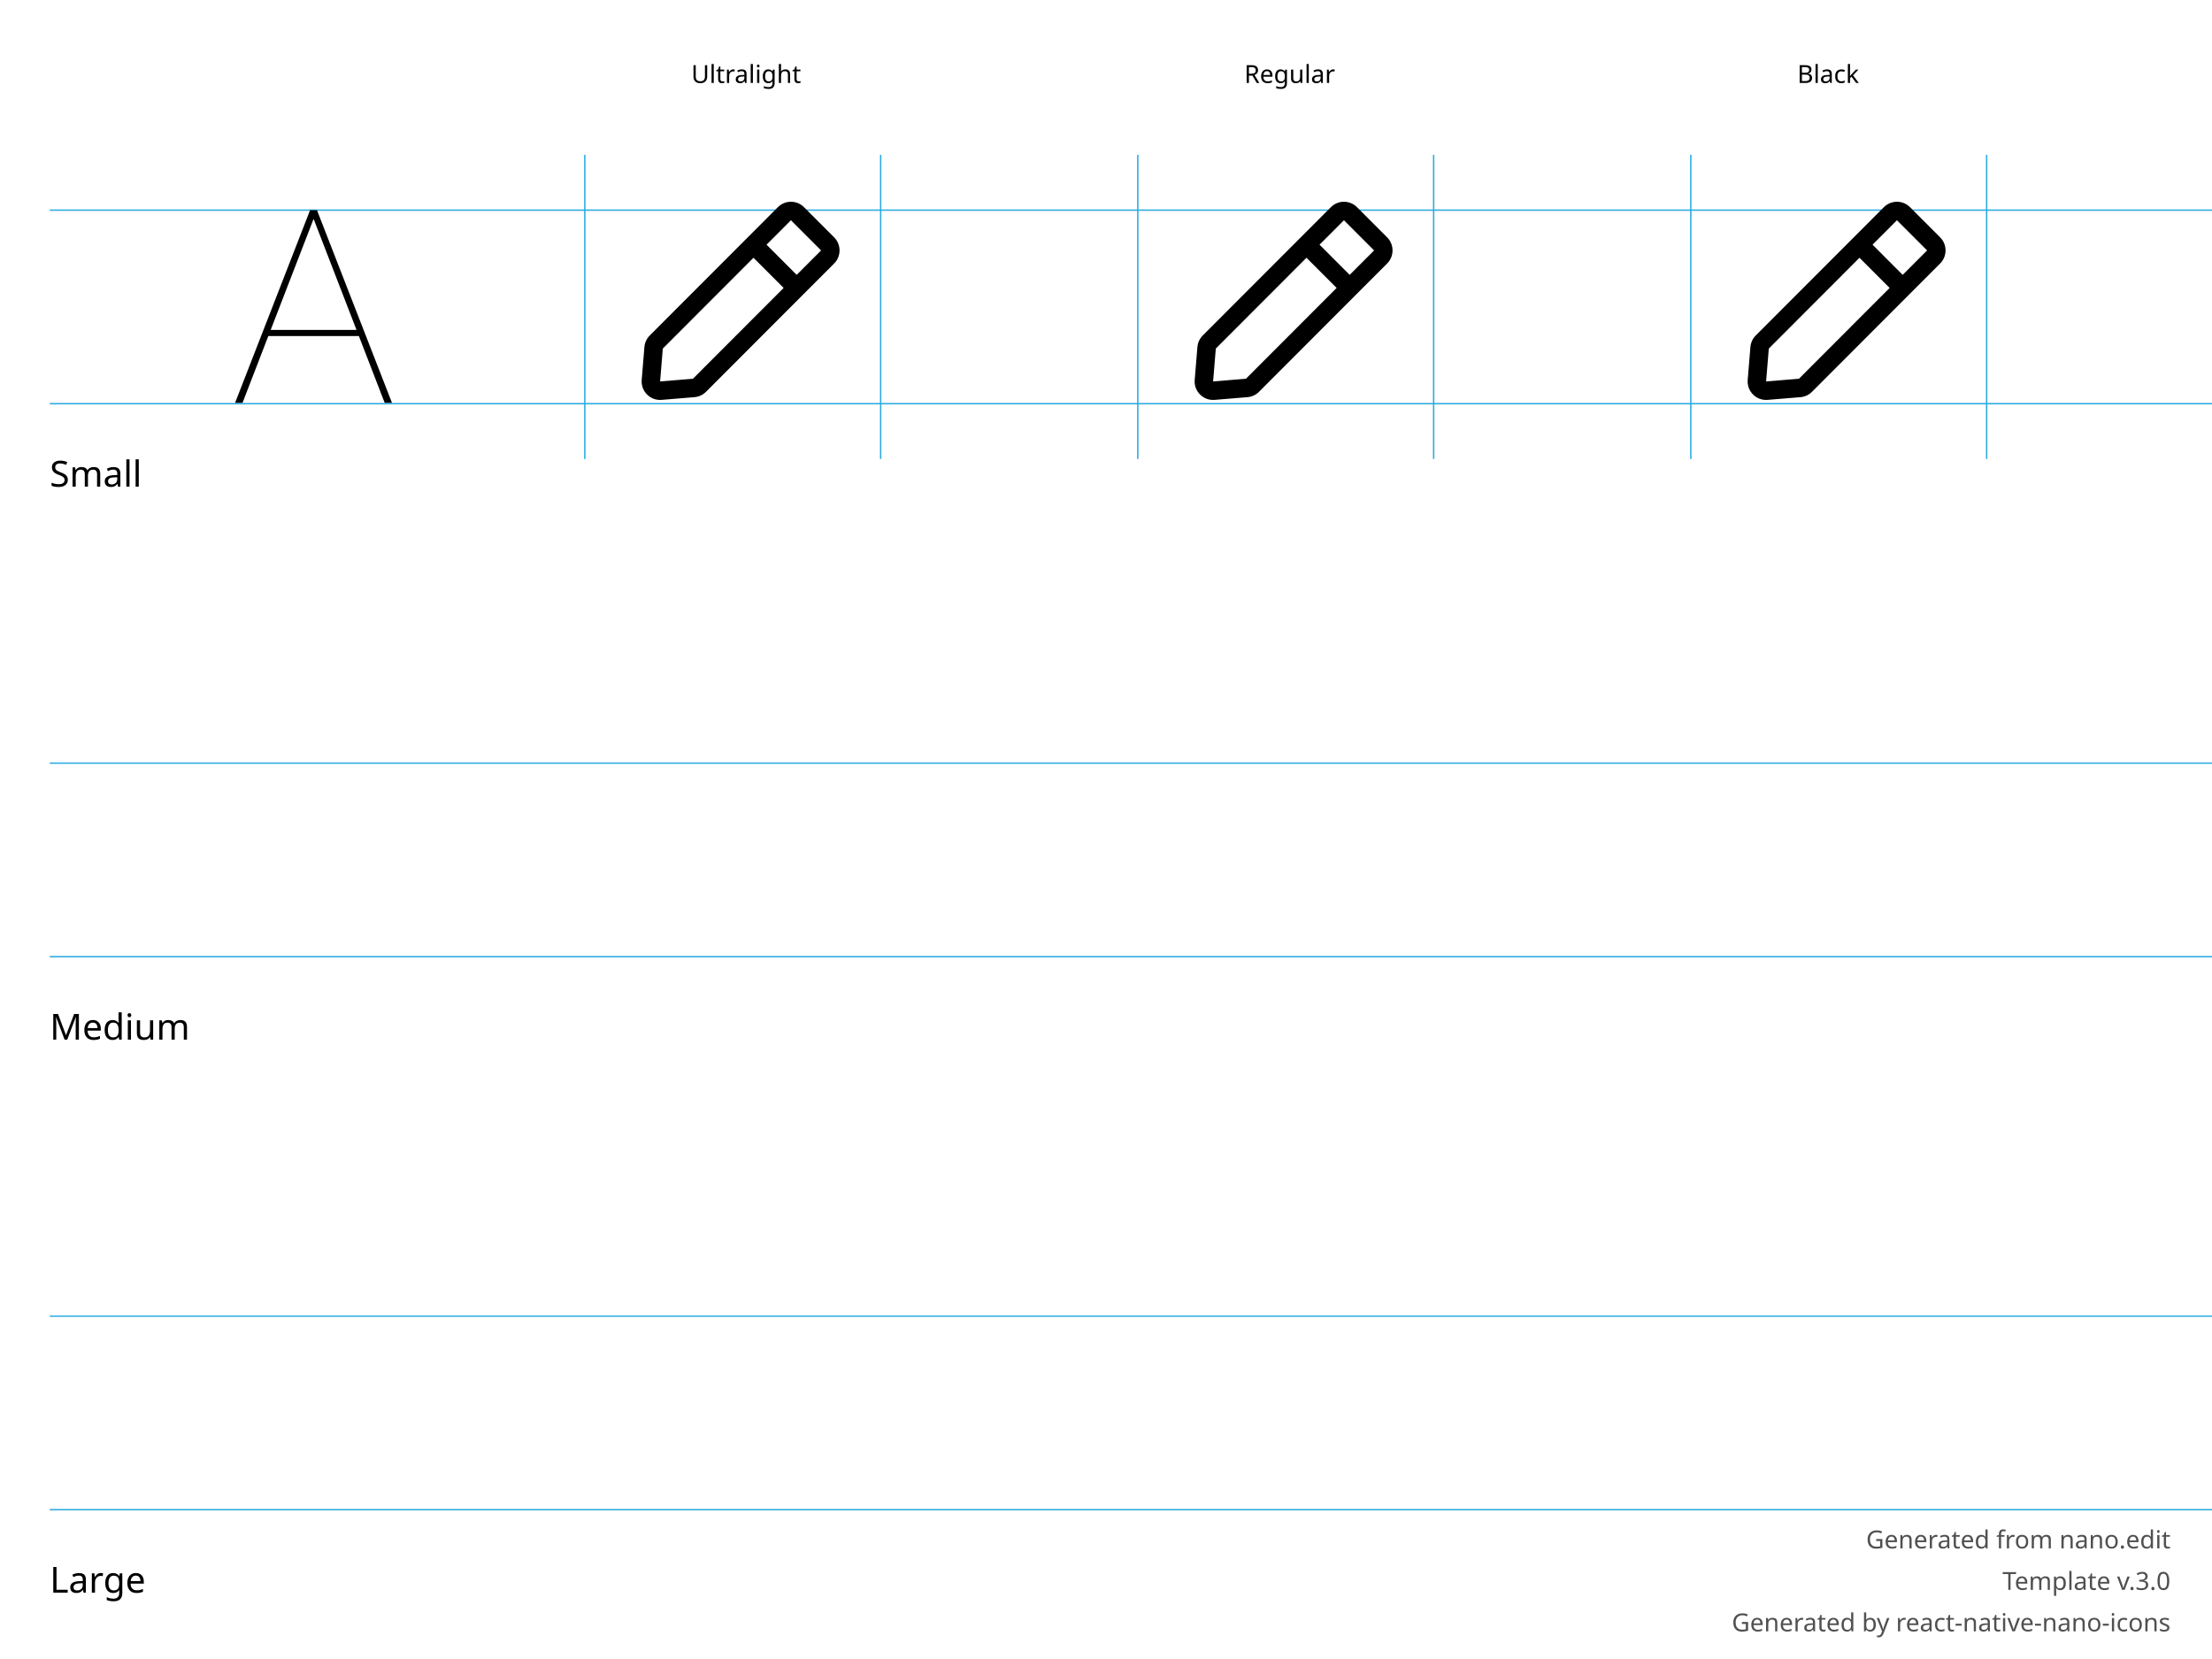
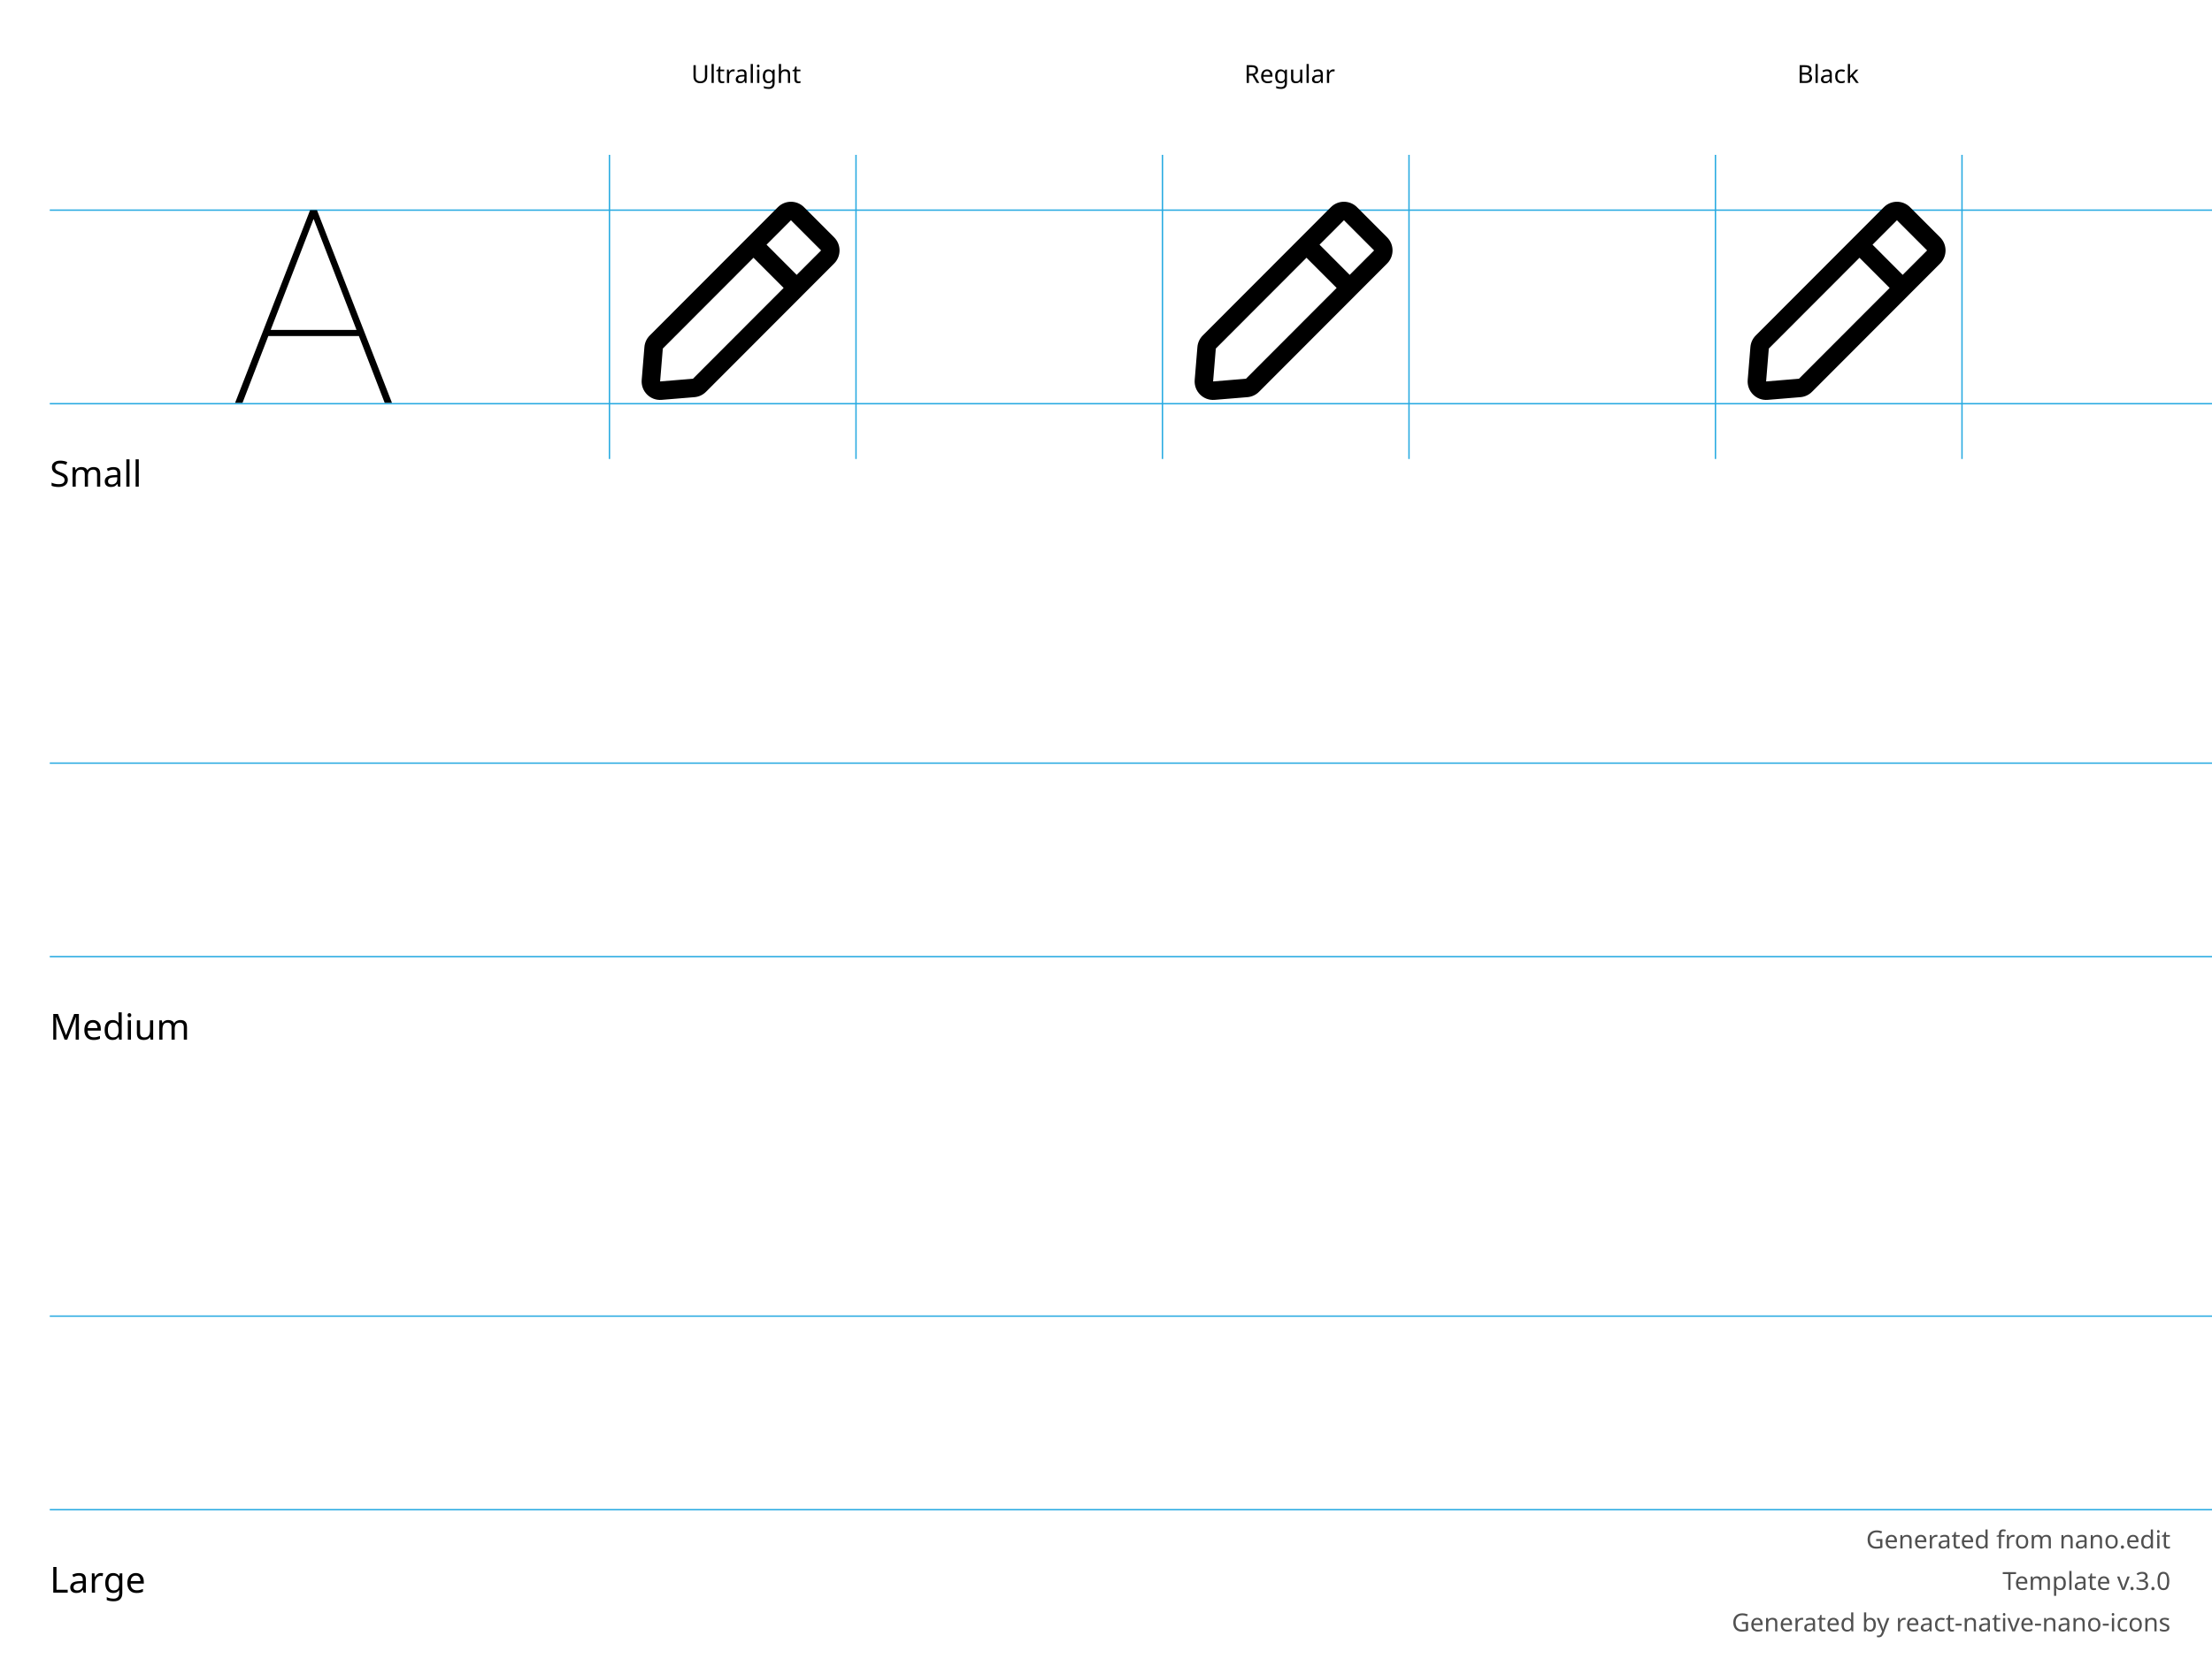
<svg xmlns="http://www.w3.org/2000/svg" width="800" height="600" version="1.1">
  <style>
    .monochrome-0 {fill:#000000}
    .multicolor-0:custom {fill:#000000}
  </style>
  <g id="Notes" font-family="'LucidaGrande', 'Lucida Grande', sans-serif" font-weight="500" font-size="13px">
    <rect x="0" y="0" width="800" height="600" fill="white" />
    <g font-weight="500" font-size="13px">
      <text x="18px" y="176px">Small</text>
      <text x="18px" y="376px">Medium</text>
      <text x="18px" y="576px">Large</text>
    </g>
    <g font-weight="300" font-size="9px">
      <text x="250px" y="30px">Ultralight</text>
      <text x="450px" y="30px">Regular</text>
      <text x="650px" y="30px">Black</text>
      <text id="descriptive-name" fill="#505050" x="785.0" y="560.0" text-anchor="end">Generated from nano.edit</text>
      <text id="template-version" fill="#505050" x="785.0" y="575.0" text-anchor="end">Template v.3.0</text>
      <text fill="#505050" x="785.0" y="590.0" text-anchor="end">Generated by react-native-nano-icons</text>
    </g>
  </g>
  <g id="Guides" stroke="rgb(39,170,225)" stroke-width="0.5px">
    <path id="Capline-S" d="M18,76 l800,0" />
    <path id="H-reference" d="M85,145.755 L87.685,145.755 L113.369,79.287 L114.052,79.287 L114.052,76 L112.148,76 L85,145.755 Z M95.693,121.536 L130.996,121.536 L130.263,119.313 L96.474,119.313 L95.693,121.536 Z M139.15,145.755 L141.787,145.755 L114.638,76 L113.466,76 L113.466,79.287 L139.15,145.755 Z" stroke="none" />
    <path id="Baseline-S" d="M18,146 l800,0" />
-     <path id="left-margin-Ultralight-S" d="M211.5,56 l0,110" />
-     <path id="right-margin-Ultralight-S" d="M318.5,56 l0,110" />
-     <path id="left-margin-Regular-S" d="M411.5,56 l0,110" />
-     <path id="right-margin-Regular-S" d="M518.5,56 l0,110" />
-     <path id="left-margin-Black-S" d="M611.5,56 l0,110" />
-     <path id="right-margin-Black-S" d="M718.5,56 l0,110" />
+     <path id="left-margin-Ultralight-S" d="M220.417,56 l0,110" />
+     <path id="right-margin-Ultralight-S" d="M309.583,56 l0,110" />
+     <path id="left-margin-Regular-S" d="M420.417,56 l0,110" />
+     <path id="right-margin-Regular-S" d="M509.583,56 l0,110" />
+     <path id="left-margin-Black-S" d="M620.417,56 l0,110" />
+     <path id="right-margin-Black-S" d="M709.583,56 l0,110" />
    <path id="Capline-M" d="M18,276 l800,0" />
    <path id="Baseline-M" d="M18,346 l800,0" />
    <path id="Capline-L" d="M18,476 l800,0" />
    <path id="Baseline-L" d="M18,546 l800,0" />
  </g>
  <g id="Symbols">
    <g id="Ultralight-S" transform="matrix(3.344,0,0,3.344,211.5,57.5)">
      <path class="monochrome-0 multicolor-0:custom" d="M20.883,5.212 C21.663,4.43 22.928,4.43 23.708,5.212 L26.967,8.475 C27.747,9.256 27.747,10.523 26.967,11.304 L13.109,25.18 C12.775,25.515 12.332,25.72 11.861,25.759 L8.309,26.052 C7.079,26.153 6.053,25.126 6.154,23.895 L6.447,20.338 C6.486,19.866 6.691,19.423 7.025,19.088 L20.883,5.212 Z M18.244,10.683 L8.438,20.502 L8.145,24.059 L11.697,23.766 L21.504,13.946 L18.244,10.683 Z M22.296,6.626 L19.657,9.268 L22.916,12.532 L25.555,9.889 L22.296,6.626 Z" />
    </g>
    <g id="Regular-S" transform="matrix(3.344,0,0,3.344,411.5,57.5)">
      <path class="monochrome-0 multicolor-0:custom" d="M20.883,5.212 C21.663,4.43 22.928,4.43 23.708,5.212 L26.967,8.475 C27.747,9.256 27.747,10.523 26.967,11.304 L13.109,25.18 C12.775,25.515 12.332,25.72 11.861,25.759 L8.309,26.052 C7.079,26.153 6.053,25.126 6.154,23.895 L6.447,20.338 C6.486,19.866 6.691,19.423 7.025,19.088 L20.883,5.212 Z M18.244,10.683 L8.438,20.502 L8.145,24.059 L11.697,23.766 L21.504,13.946 L18.244,10.683 Z M22.296,6.626 L19.657,9.268 L22.916,12.532 L25.555,9.889 L22.296,6.626 Z" />
    </g>
    <g id="Black-S" transform="matrix(3.344,0,0,3.344,611.5,57.5)">
      <path class="monochrome-0 multicolor-0:custom" d="M20.883,5.212 C21.663,4.43 22.928,4.43 23.708,5.212 L26.967,8.475 C27.747,9.256 27.747,10.523 26.967,11.304 L13.109,25.18 C12.775,25.515 12.332,25.72 11.861,25.759 L8.309,26.052 C7.079,26.153 6.053,25.126 6.154,23.895 L6.447,20.338 C6.486,19.866 6.691,19.423 7.025,19.088 L20.883,5.212 Z M18.244,10.683 L8.438,20.502 L8.145,24.059 L11.697,23.766 L21.504,13.946 L18.244,10.683 Z M22.296,6.626 L19.657,9.268 L22.916,12.532 L25.555,9.889 L22.296,6.626 Z" />
    </g>
  </g>
</svg>
